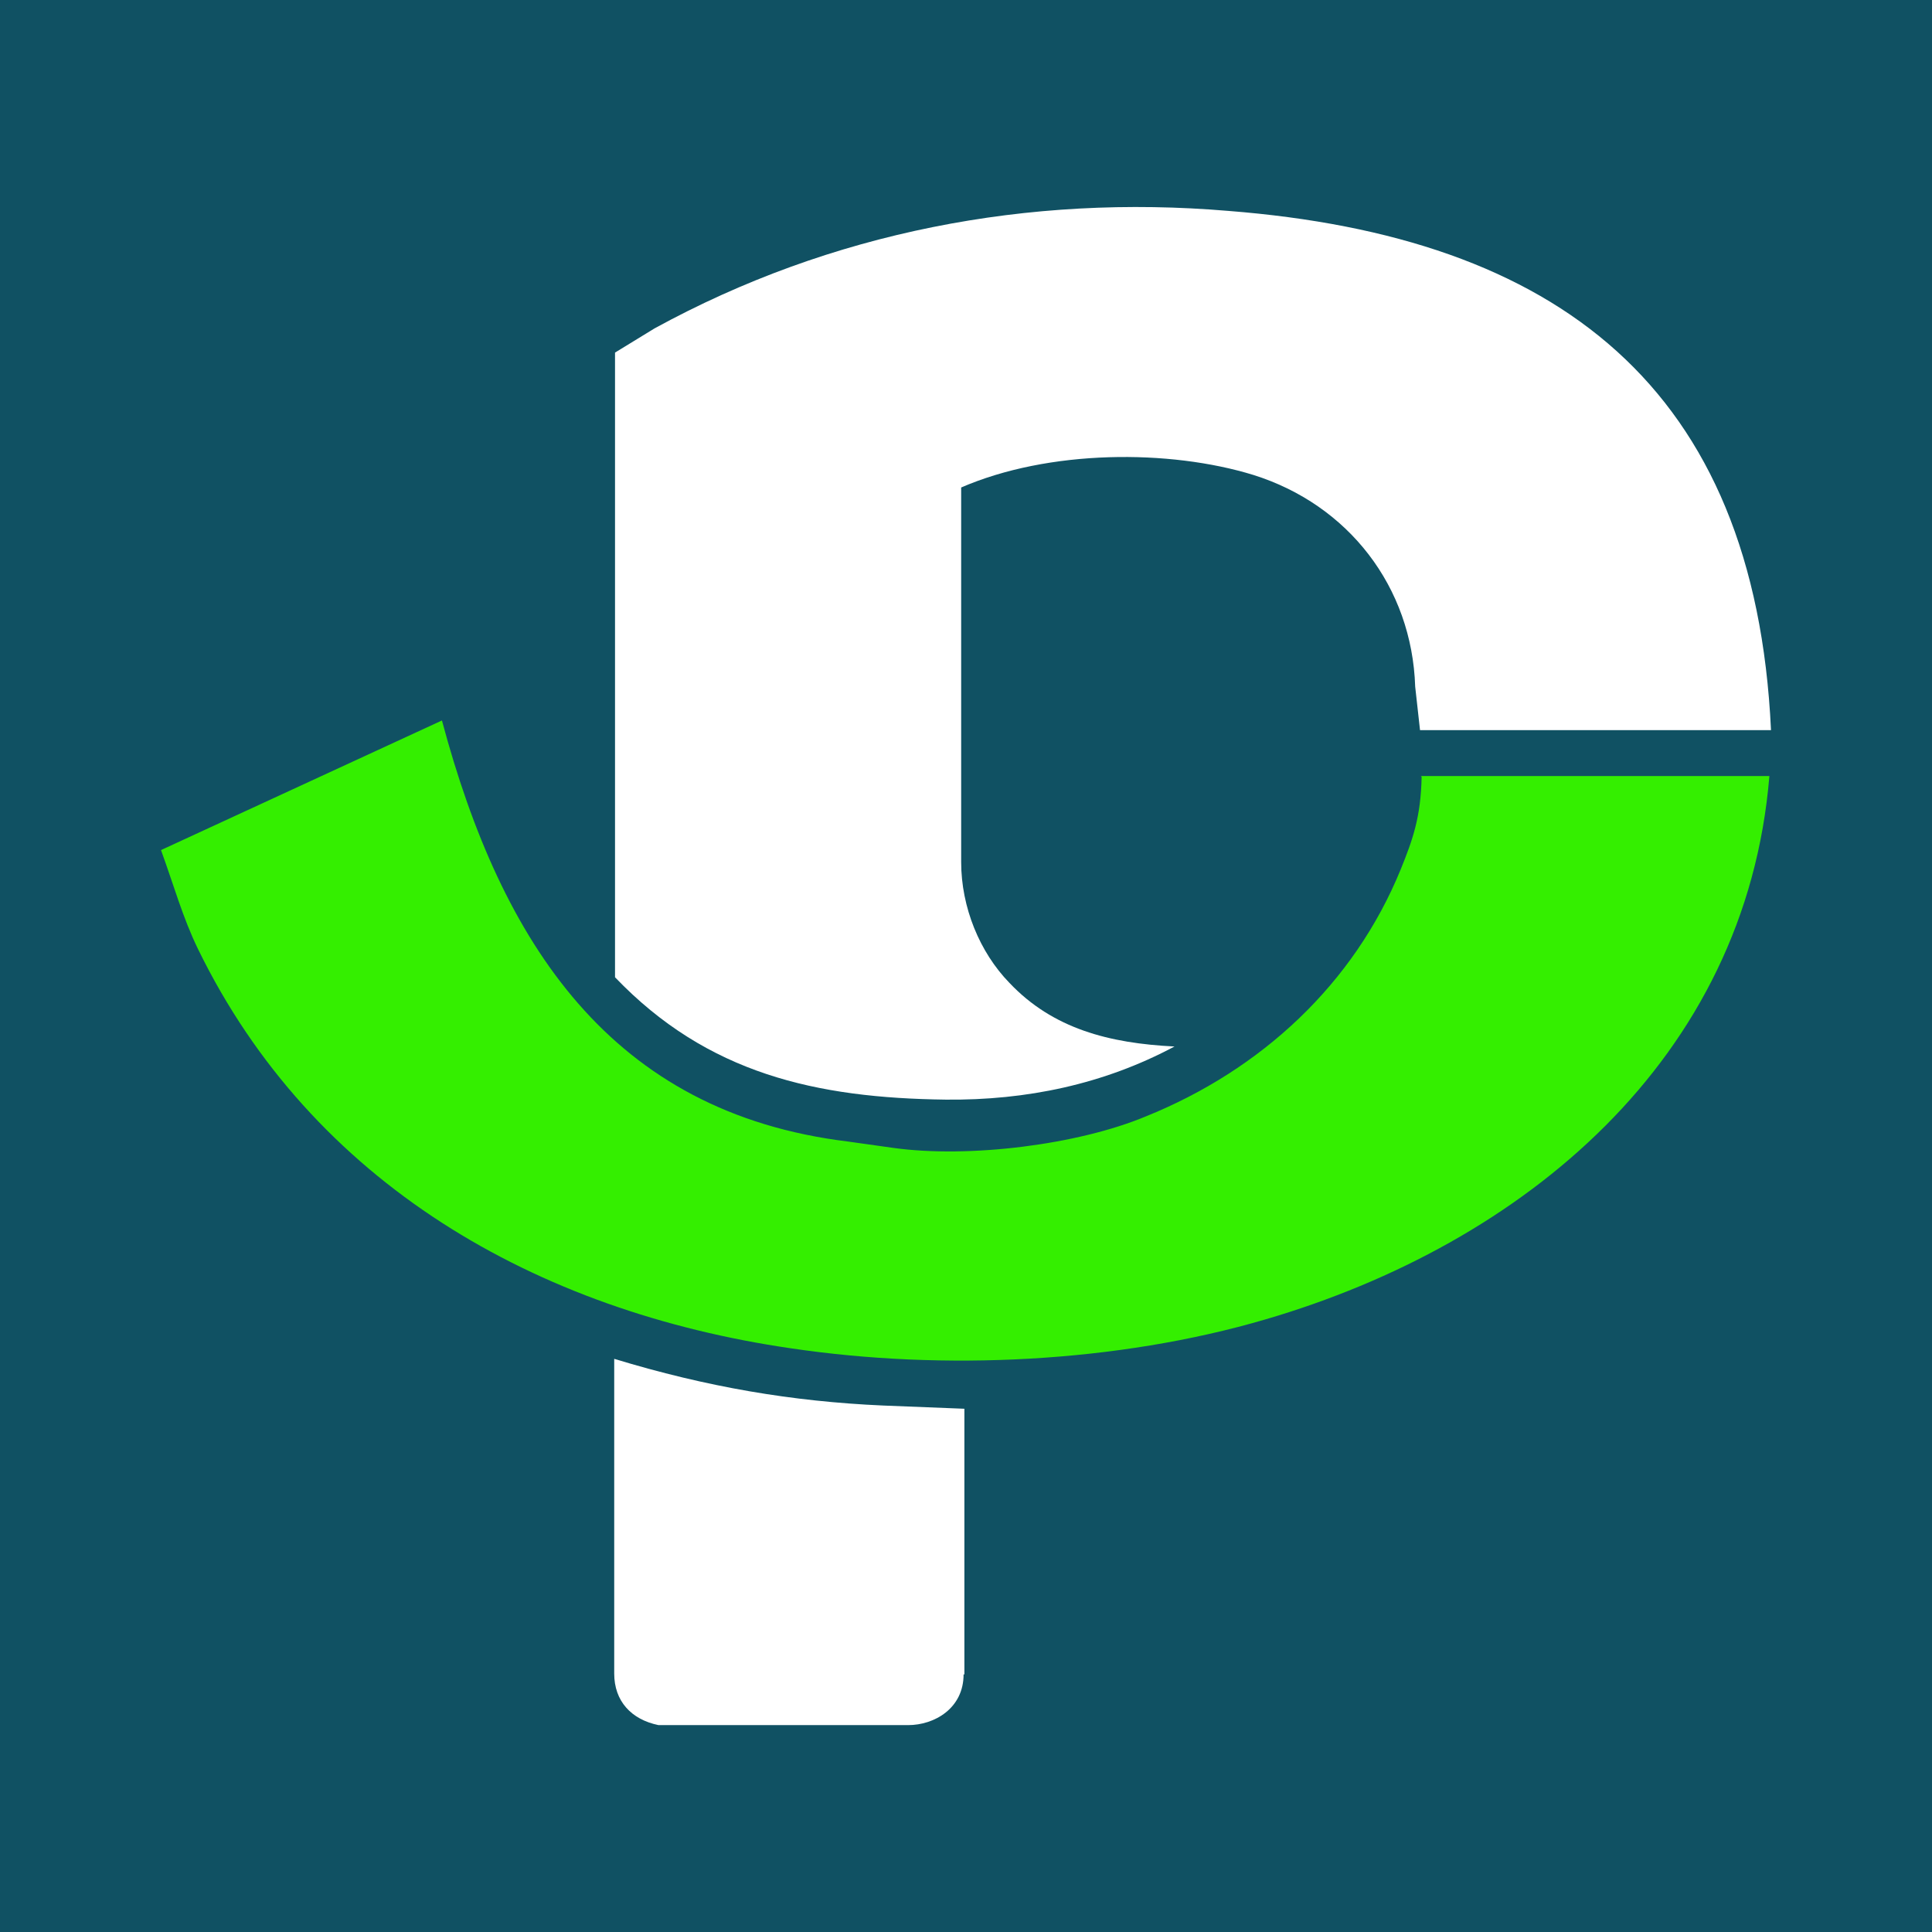
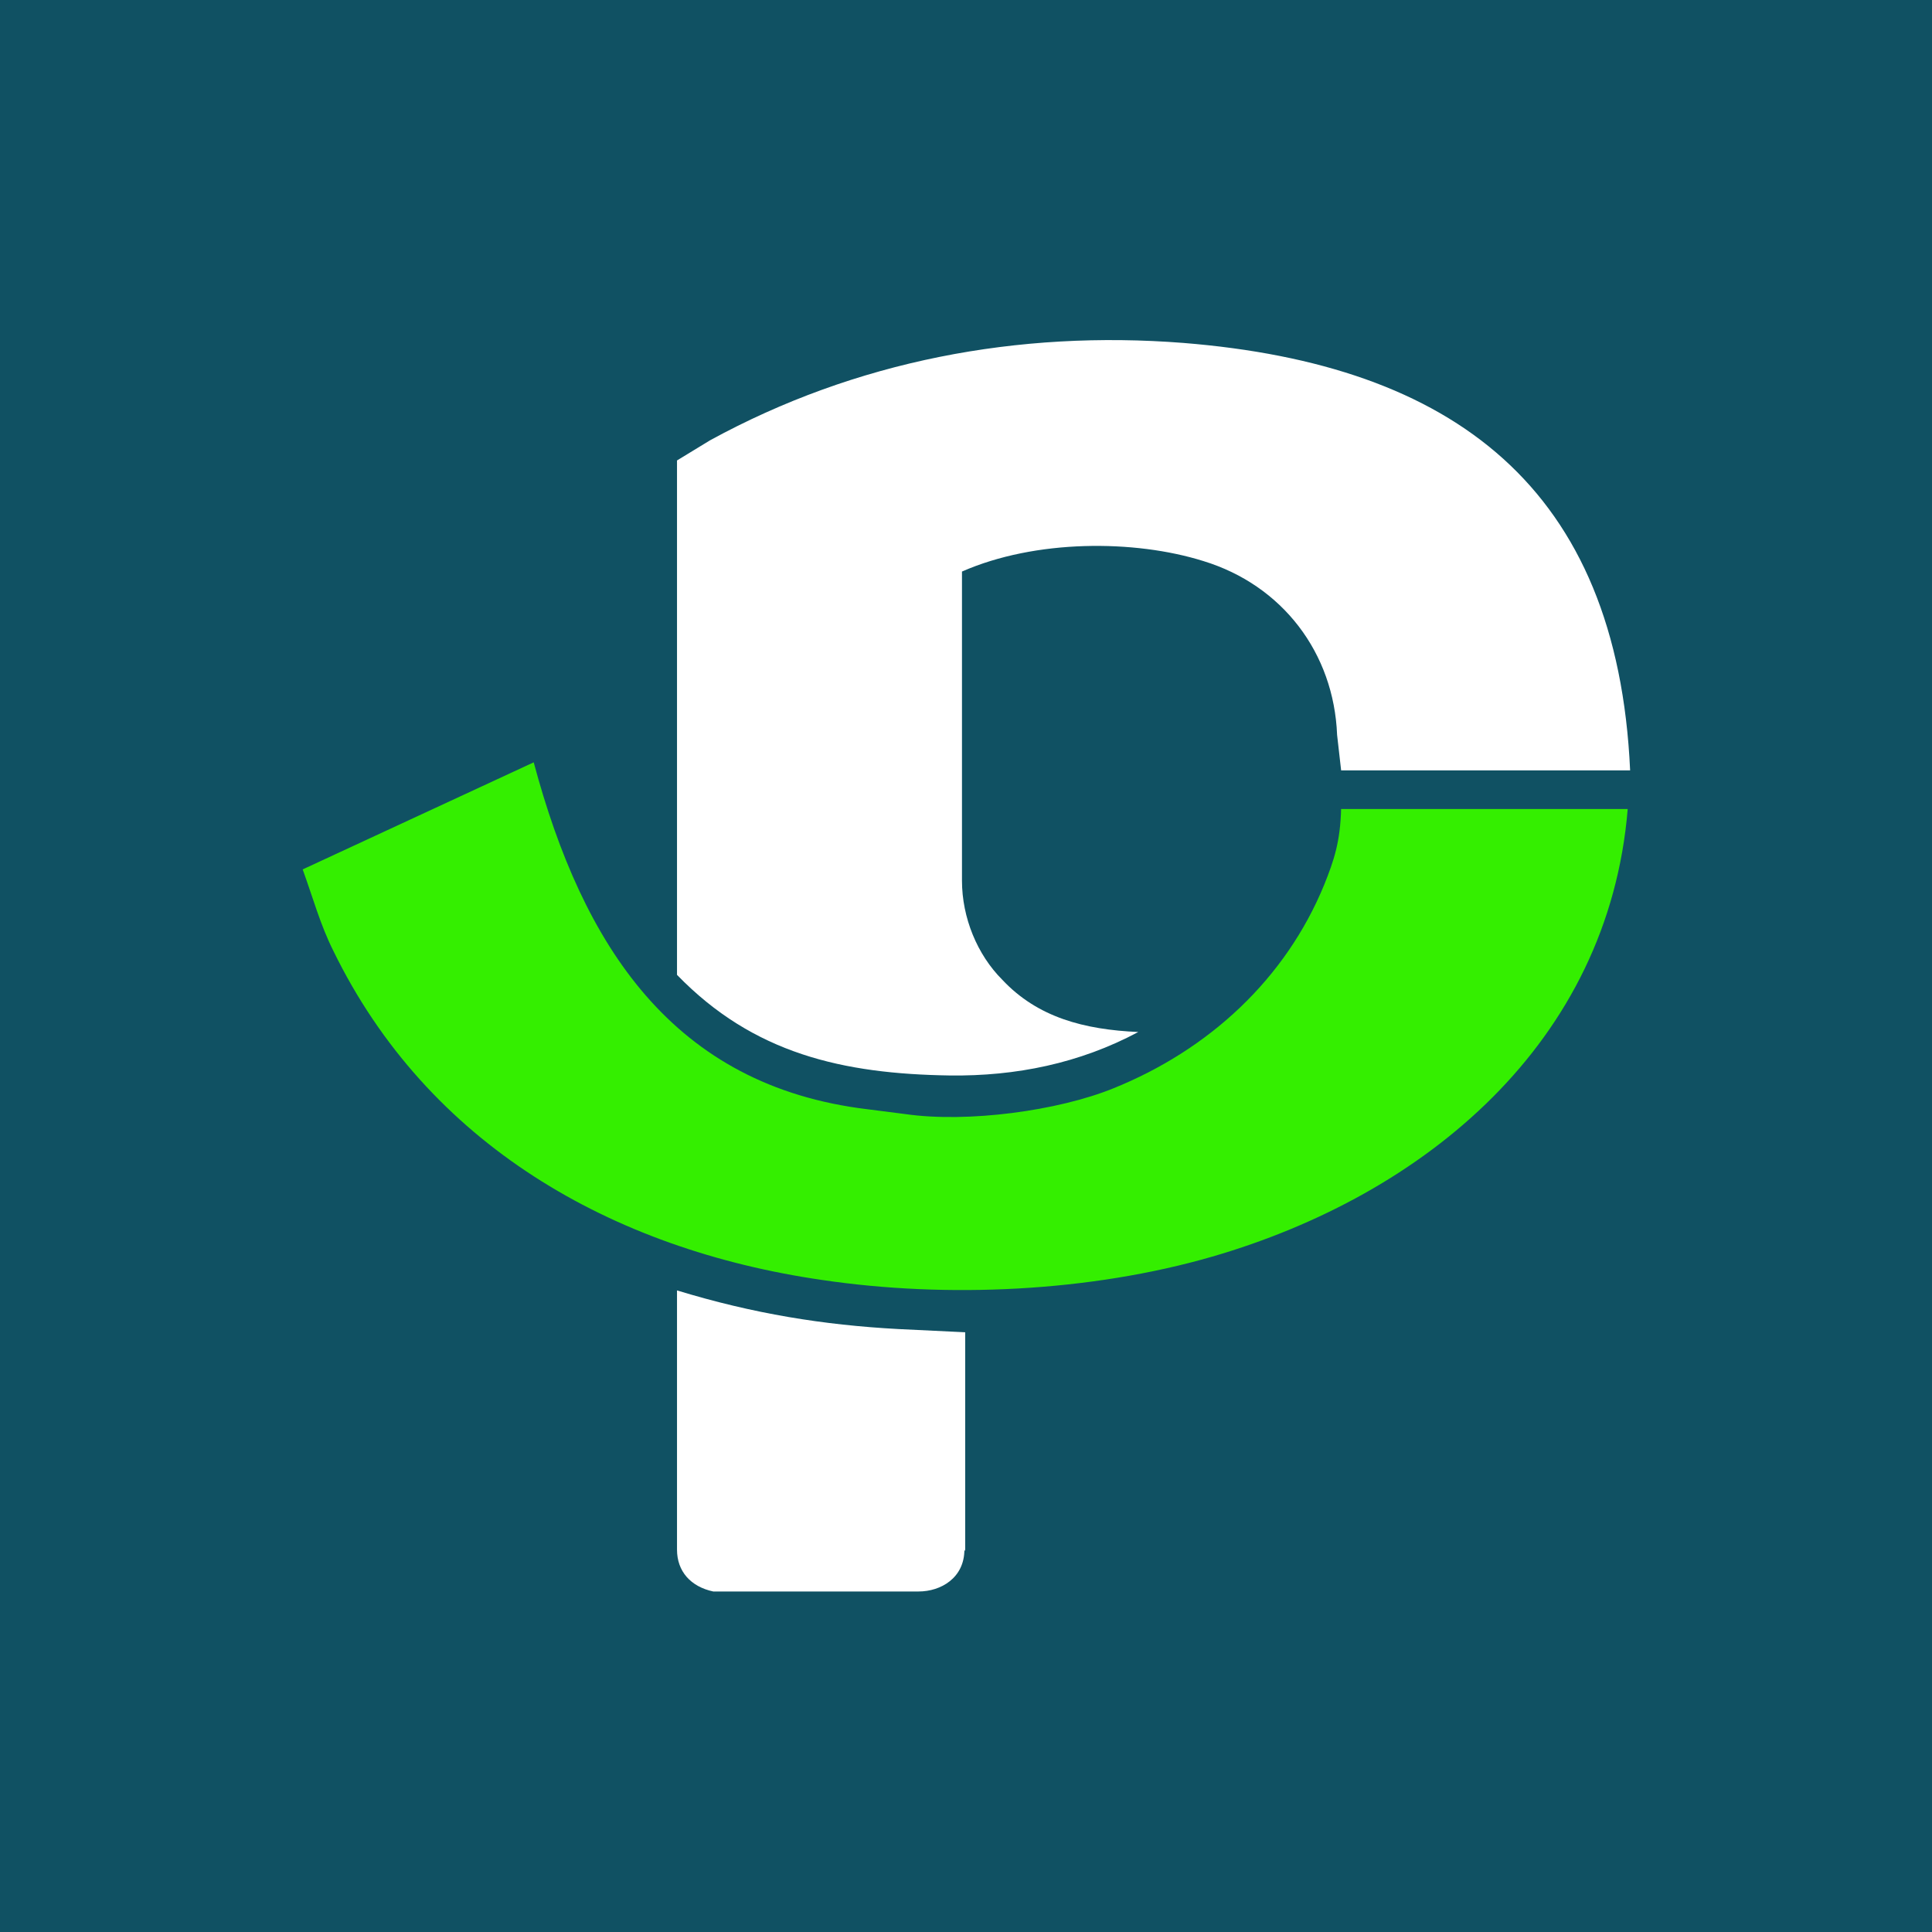
<svg xmlns="http://www.w3.org/2000/svg" viewBox="0 0 24 24" data-fullcolor="true">
  <rect x="-3.35" y="-2.98" width="30.76" height="29.83" fill="#105163" stroke="none" />
-   <path d="M11.94 6.04v4.67c0 0.56 0.23 1.12 0.6 1.5 0.54 0.57 1.24 0.75 2.05 0.79 -0.88 0.47 -1.84 0.67 -2.84 0.66 -1.61 -0.02 -2.96 -0.32 -4.11 -1.52v-7.76s0.49 -0.3 0.49 -0.3c2.19 -1.2 4.65 -1.67 7.13 -1.46 4.08 0.32 6.54 2.18 6.74 6.45h-4.36s-0.06 -0.54 -0.06 -0.54c-0.04 -1.24 -0.83 -2.26 -2.01 -2.63 -1.04 -0.32 -2.54 -0.32 -3.64 0.16Z" fill="#fff" stroke="none" />
-   <path d="M17.65 9.64h4.33c-0.29 3.52 -3.05 5.81 -6.26 6.75 -1.84 0.54 -4 0.64 -5.89 0.36 -3.17 -0.46 -5.95 -2.05 -7.37 -4.96 -0.19 -0.39 -0.3 -0.79 -0.46 -1.23l3.49 -1.61c0.74 2.77 2.1 4.87 5.04 5.23l0.57 0.08c0.94 0.13 2.29 -0.04 3.13 -0.39 1.44 -0.58 2.59 -1.65 3.17 -3.07 0.15 -0.37 0.25 -0.65 0.26 -1.15Z" fill="#34ef00" stroke="none" />
-   <path d="M11.97 20.8c0 0.42 -0.36 0.63 -0.69 0.63h-3.1c-0.34 -0.07 -0.55 -0.3 -0.55 -0.64v-3.91c1.15 0.35 2.21 0.53 3.34 0.58l1.01 0.04v3.3Z" fill="#fff" stroke="none" />
+   <path d="M11.95 7.09v3.85c0 0.46 0.19 0.92 0.5 1.23 0.44 0.47 1.02 0.62 1.69 0.65 -0.73 0.39 -1.52 0.55 -2.34 0.54 -1.33 -0.02 -2.44 -0.27 -3.39 -1.25v-6.39s0.41 -0.25 0.41 -0.25c1.81 -0.99 3.83 -1.37 5.88 -1.21 3.36 0.27 5.39 1.8 5.55 5.31h-3.59s-0.05 -0.44 -0.05 -0.44c-0.04 -1.02 -0.68 -1.86 -1.66 -2.16 -0.86 -0.27 -2.09 -0.27 -3 0.13Z" fill="#fff" stroke="none" />
+   <path d="M16.66 10.05h3.56c-0.24 2.9 -2.51 4.79 -5.16 5.56 -1.52 0.44 -3.3 0.52 -4.85 0.29 -2.62 -0.38 -4.9 -1.69 -6.07 -4.09 -0.16 -0.32 -0.25 -0.65 -0.38 -1.01l2.87 -1.33c0.61 2.28 1.73 4.02 4.15 4.31l0.47 0.06c0.77 0.11 1.89 -0.04 2.58 -0.32 1.19 -0.48 2.14 -1.36 2.62 -2.53 0.12 -0.3 0.2 -0.53 0.21 -0.95Z" fill="#34ef00" stroke="none" />
+   <path d="M11.98 19.25c0 0.35 -0.29 0.52 -0.57 0.52h-2.55c-0.28 -0.06 -0.45 -0.25 -0.45 -0.52v-3.22c0.95 0.29 1.82 0.43 2.75 0.48l0.83 0.04v2.72Z" fill="#fff" stroke="none" />
</svg>
